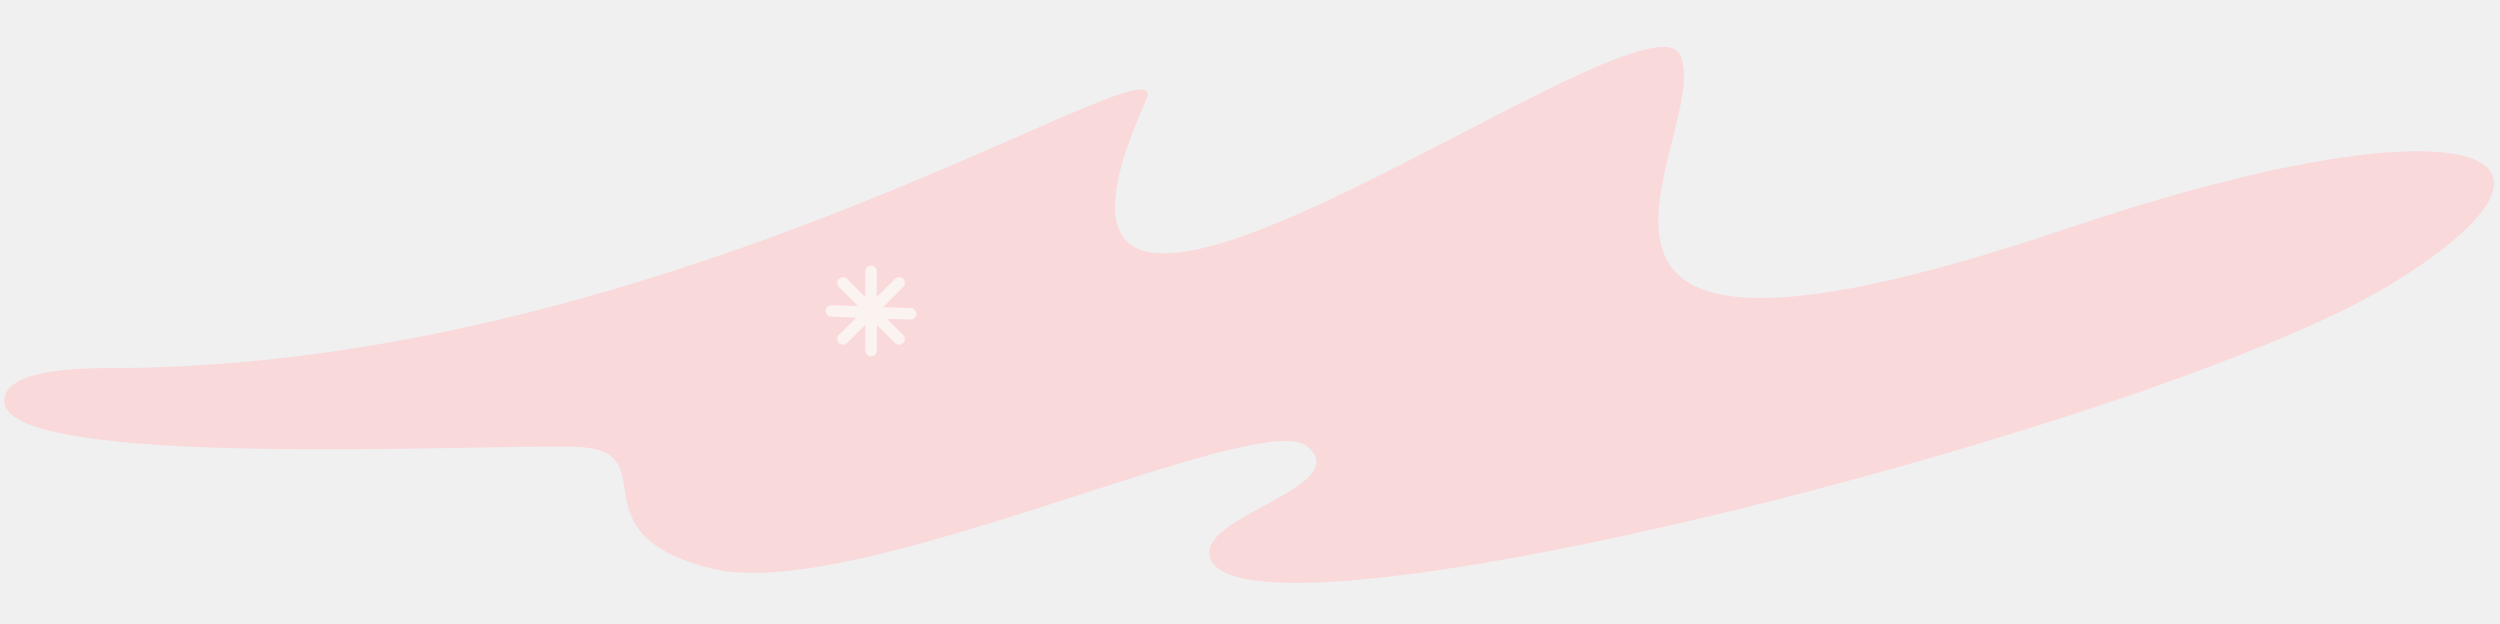
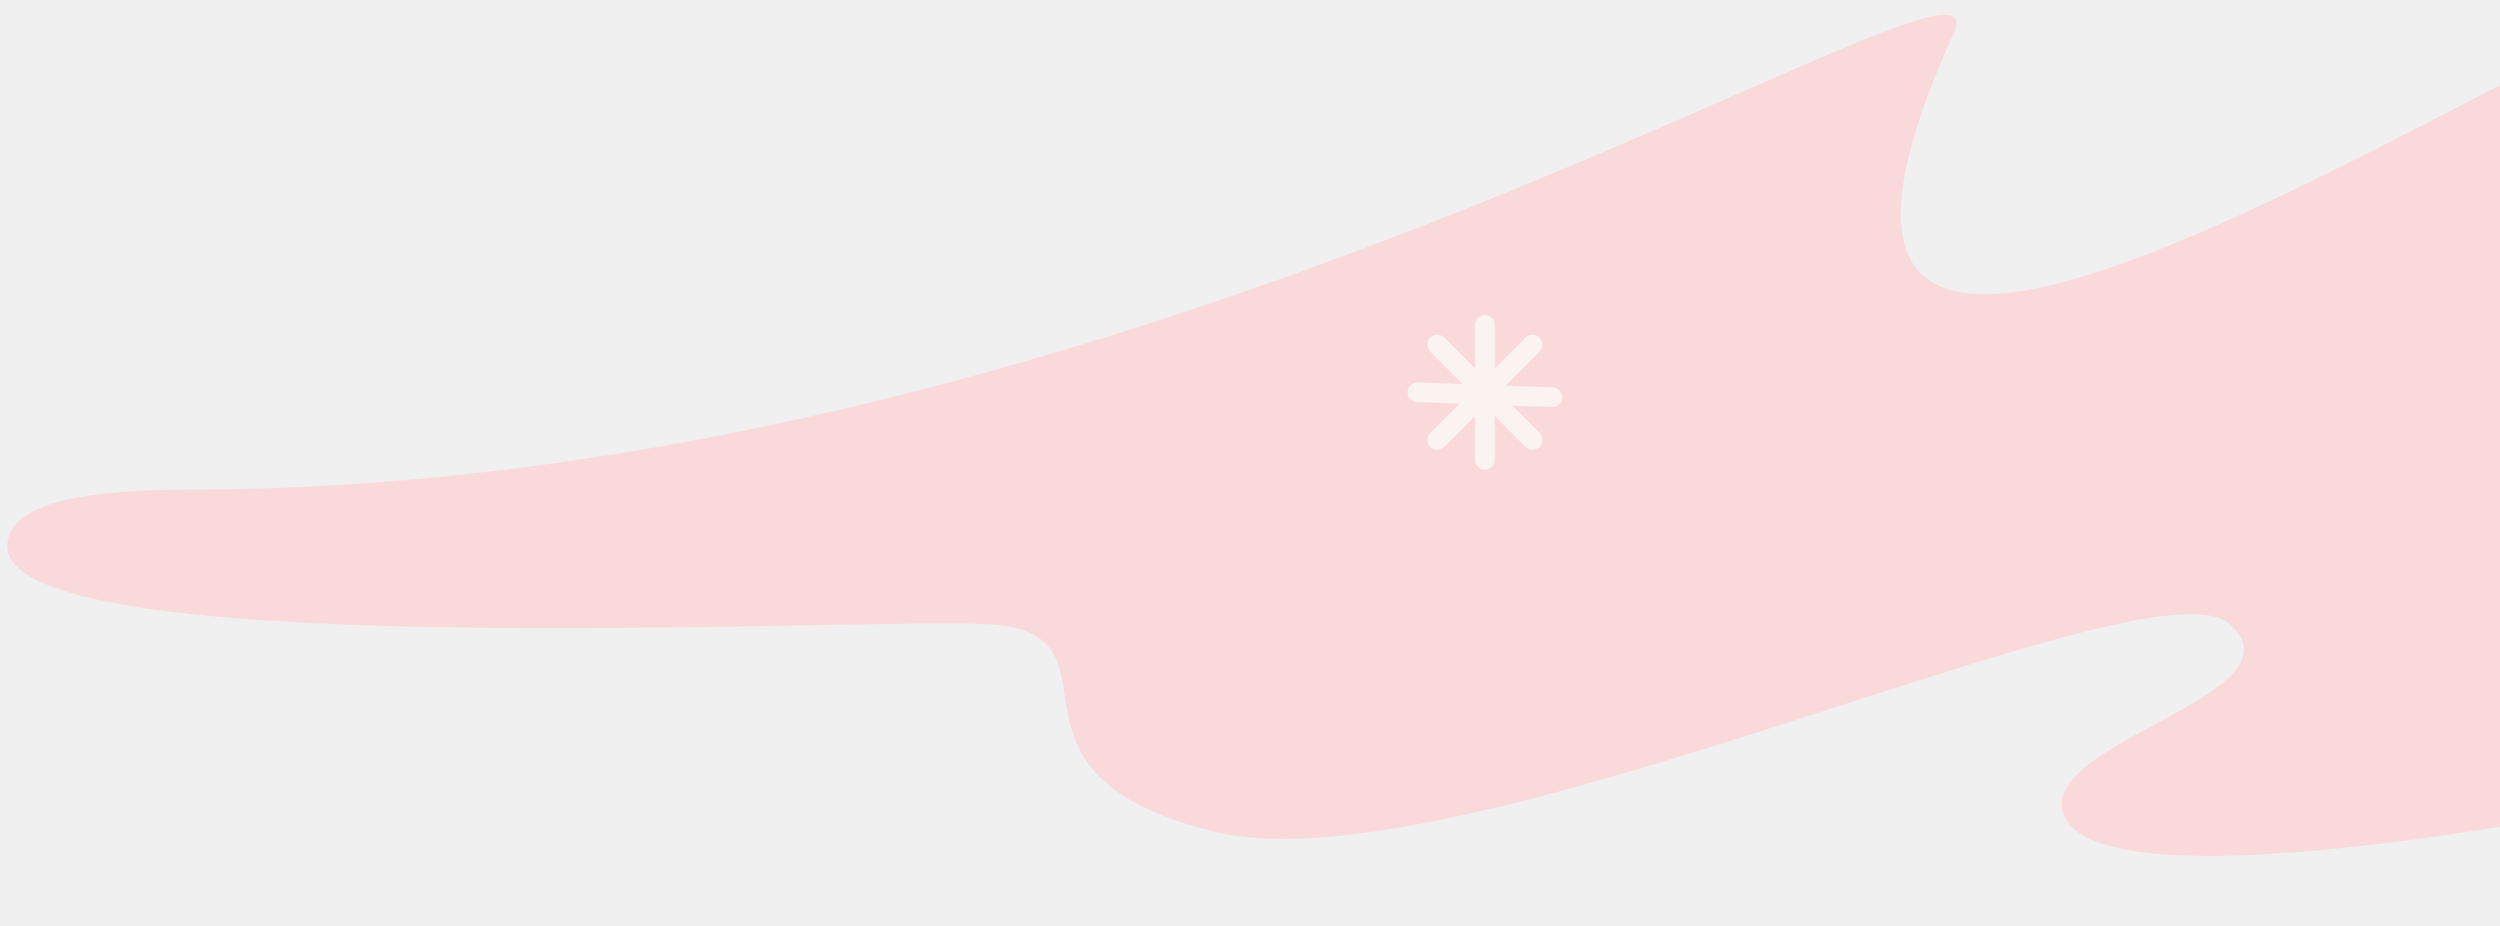
- <svg xmlns="http://www.w3.org/2000/svg" width="866" height="216" viewBox="0 0 866 216" fill="none">
-   <path d="M397.01 34.762C408.919 8.545 234.56 127.5 38.01 127.5C20.775 127.5 1.761 129.274 1.489 138.814C0.806 162.762 165.621 153.81 199.01 154.762C232.398 155.713 196.934 184.746 246.709 196.99C296.484 209.234 436.709 140.465 453.01 154.762C469.31 169.059 412.944 178.978 419.406 193.813C434.263 227.915 750.014 146.382 827.878 98.684C905.742 50.986 852.417 33.114 716.161 79.103C507.887 149.401 594.448 46.545 582.039 19.128C569.63 -8.289 333.729 174.067 397.01 34.762Z" fill="#FAD9DB" />
-   <path d="M301.721 94V121.421" stroke="#FAF3F0" stroke-width="4" stroke-linecap="round" stroke-linejoin="bevel" />
-   <path d="M315.431 108.71L288.01 107.71" stroke="#FAF3F0" stroke-width="4" stroke-linecap="round" stroke-linejoin="bevel" />
-   <path d="M311.415 117.405L292.026 98.016" stroke="#FAF3F0" stroke-width="4" stroke-linecap="round" stroke-linejoin="bevel" />
-   <path d="M292.025 117.405L311.415 98.016" stroke="#FAF3F0" stroke-width="4" stroke-linecap="round" stroke-linejoin="bevel" />
+ <svg xmlns="http://www.w3.org/2000/svg" width="508" height="188" viewBox="0 0 508 188" fill="none">
+   <g clip-path="url(#clip0)">
+     <path d="M397.01 6.762C408.919 -19.455 234.56 99.5 38.01 99.5C20.775 99.5 1.761 101.274 1.489 110.814C0.806 134.762 165.621 125.81 199.01 126.762C232.398 127.713 196.934 156.746 246.709 168.99C296.484 181.234 436.709 112.465 453.01 126.762C469.31 141.059 412.944 150.978 419.406 165.813C434.263 199.915 750.014 118.382 827.878 70.684C905.742 22.986 852.417 5.113 716.161 51.103C507.887 121.401 594.448 18.545 582.039 -8.872C569.63 -36.289 333.729 146.067 397.01 6.762Z" fill="#FAD9DB" />
+     <path d="M301.721 66V93.421" stroke="#FAF3F0" stroke-width="4" stroke-linecap="round" stroke-linejoin="bevel" />
+     <path d="M315.431 80.71L288.01 79.71" stroke="#FAF3F0" stroke-width="4" stroke-linecap="round" stroke-linejoin="bevel" />
+     <path d="M311.415 89.405L292.026 70.016" stroke="#FAF3F0" stroke-width="4" stroke-linecap="round" stroke-linejoin="bevel" />
+     <path d="M292.025 89.405L311.415 70.016" stroke="#FAF3F0" stroke-width="4" stroke-linecap="round" stroke-linejoin="bevel" />
+   </g>
+   <defs>
+     <clipPath id="clip0">
+       <rect width="508" height="188" fill="white" />
+     </clipPath>
+   </defs>
</svg>
